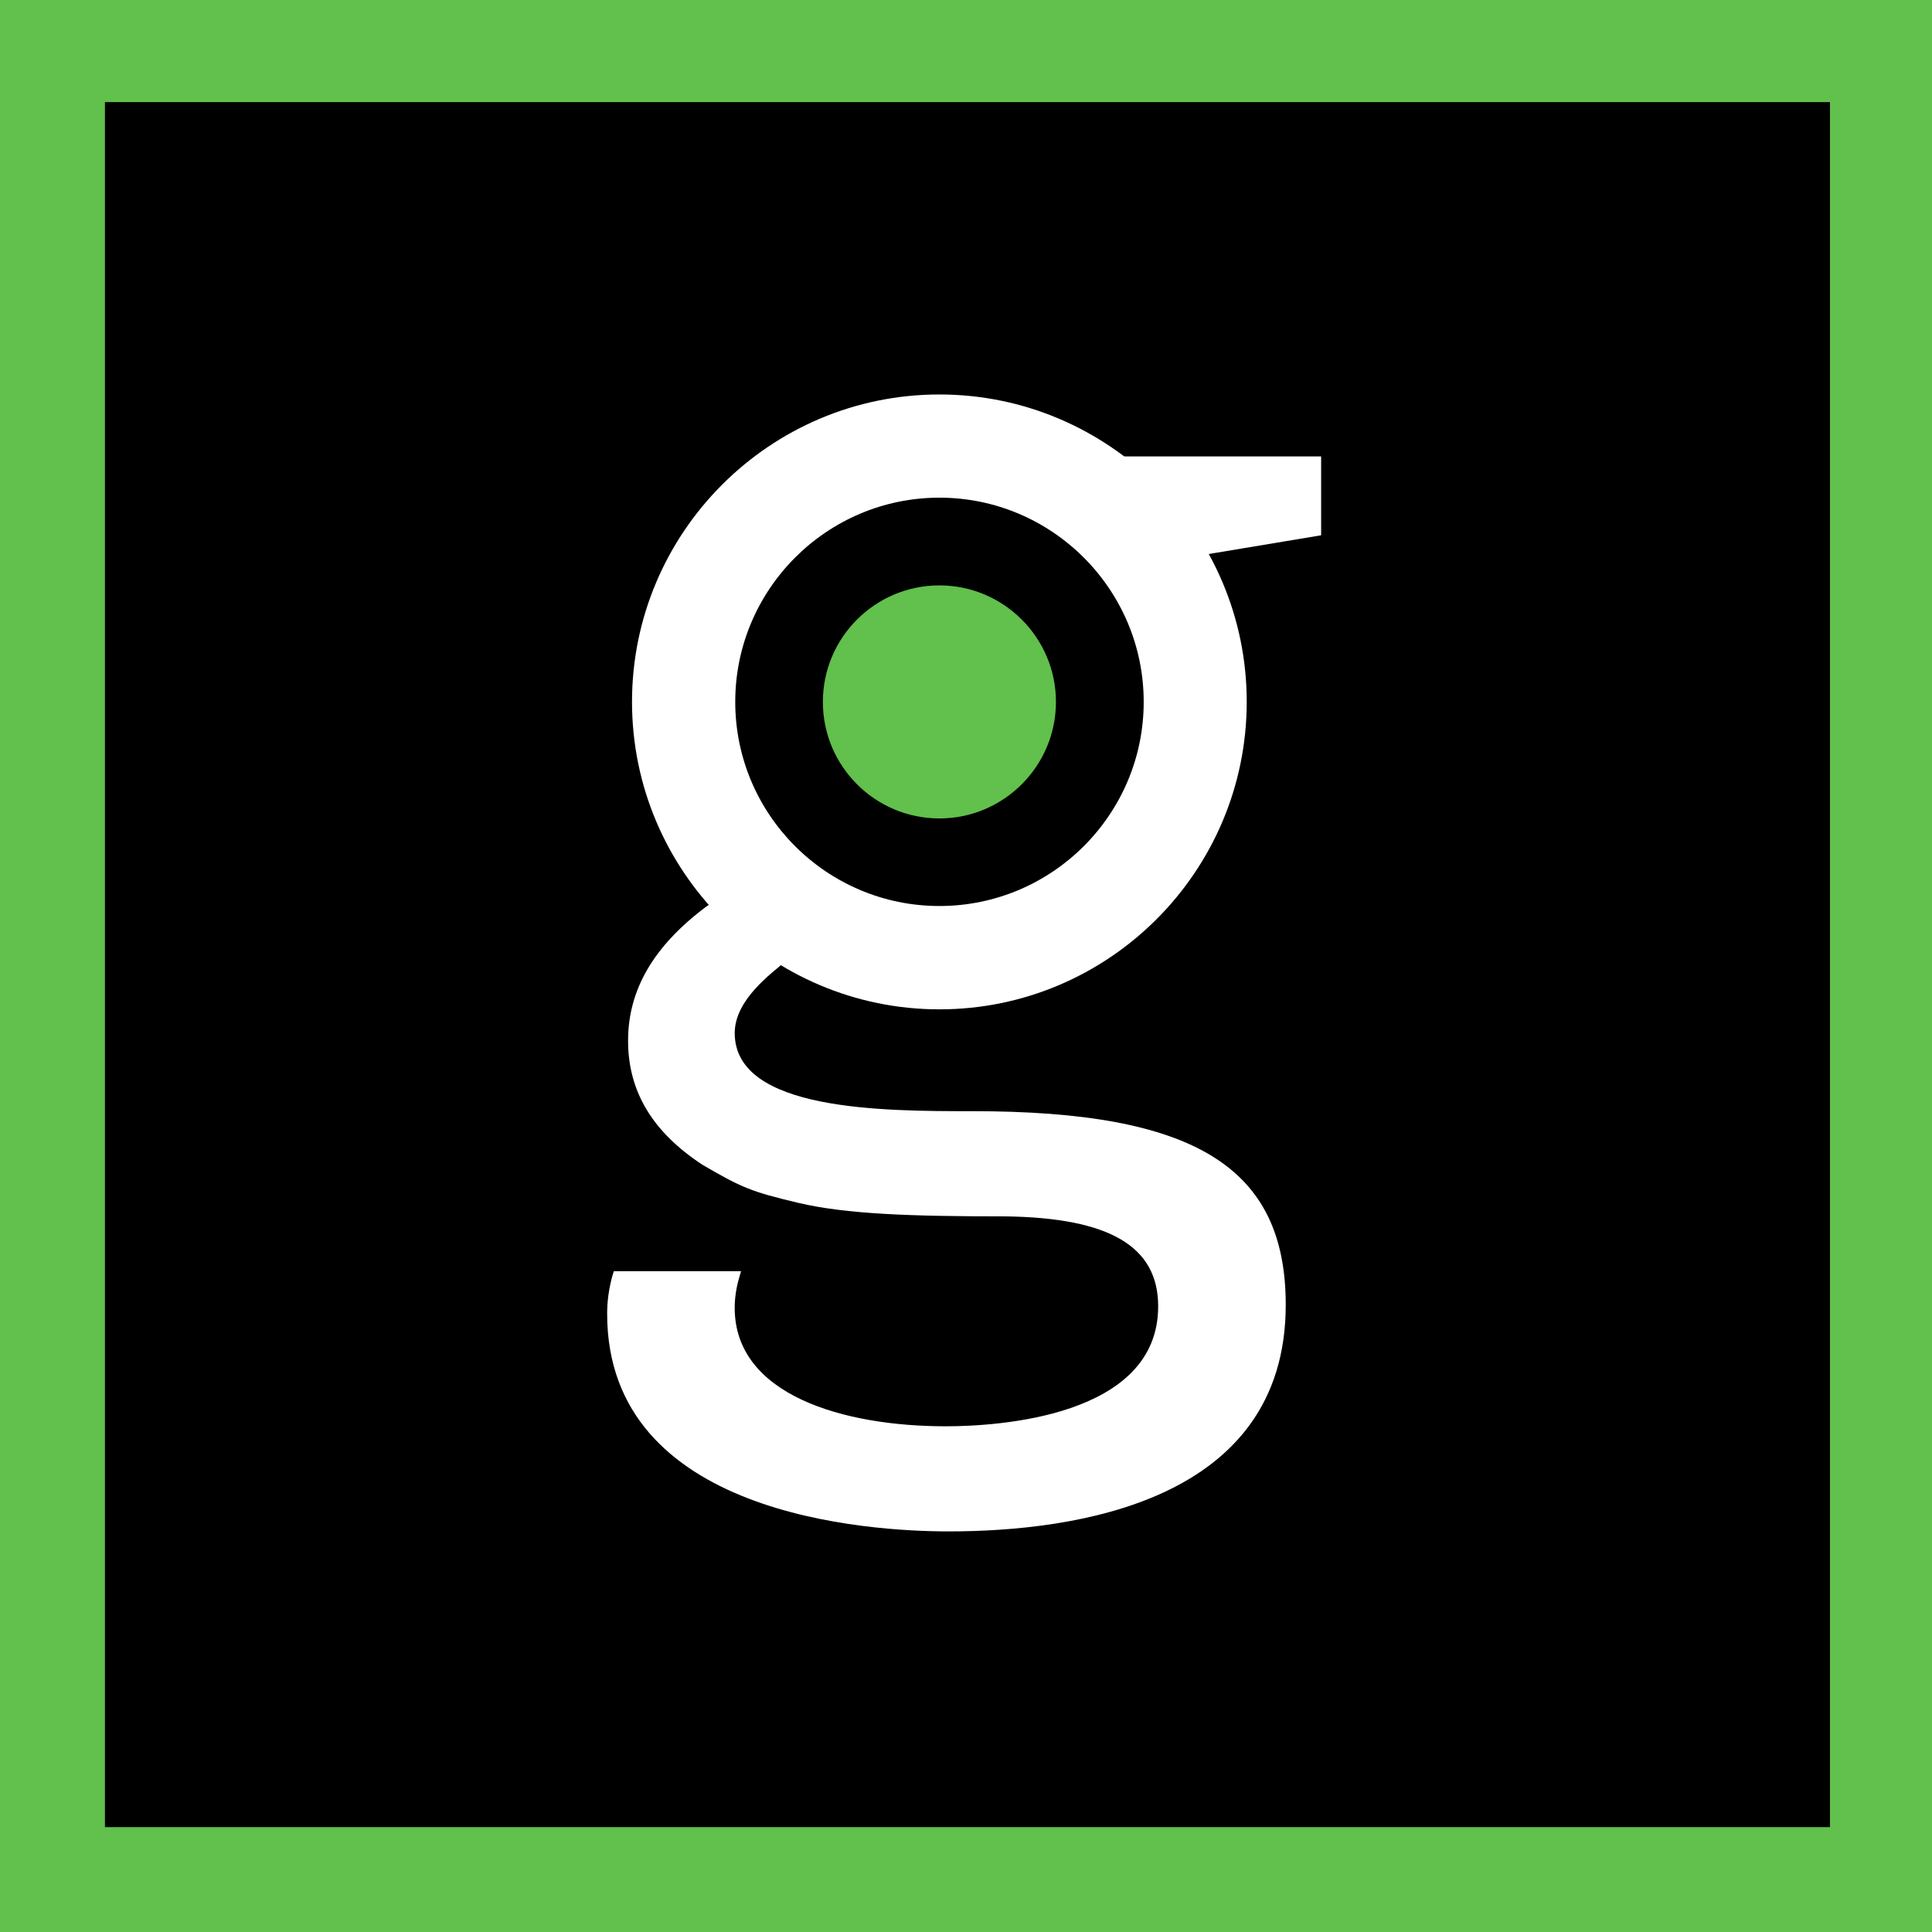
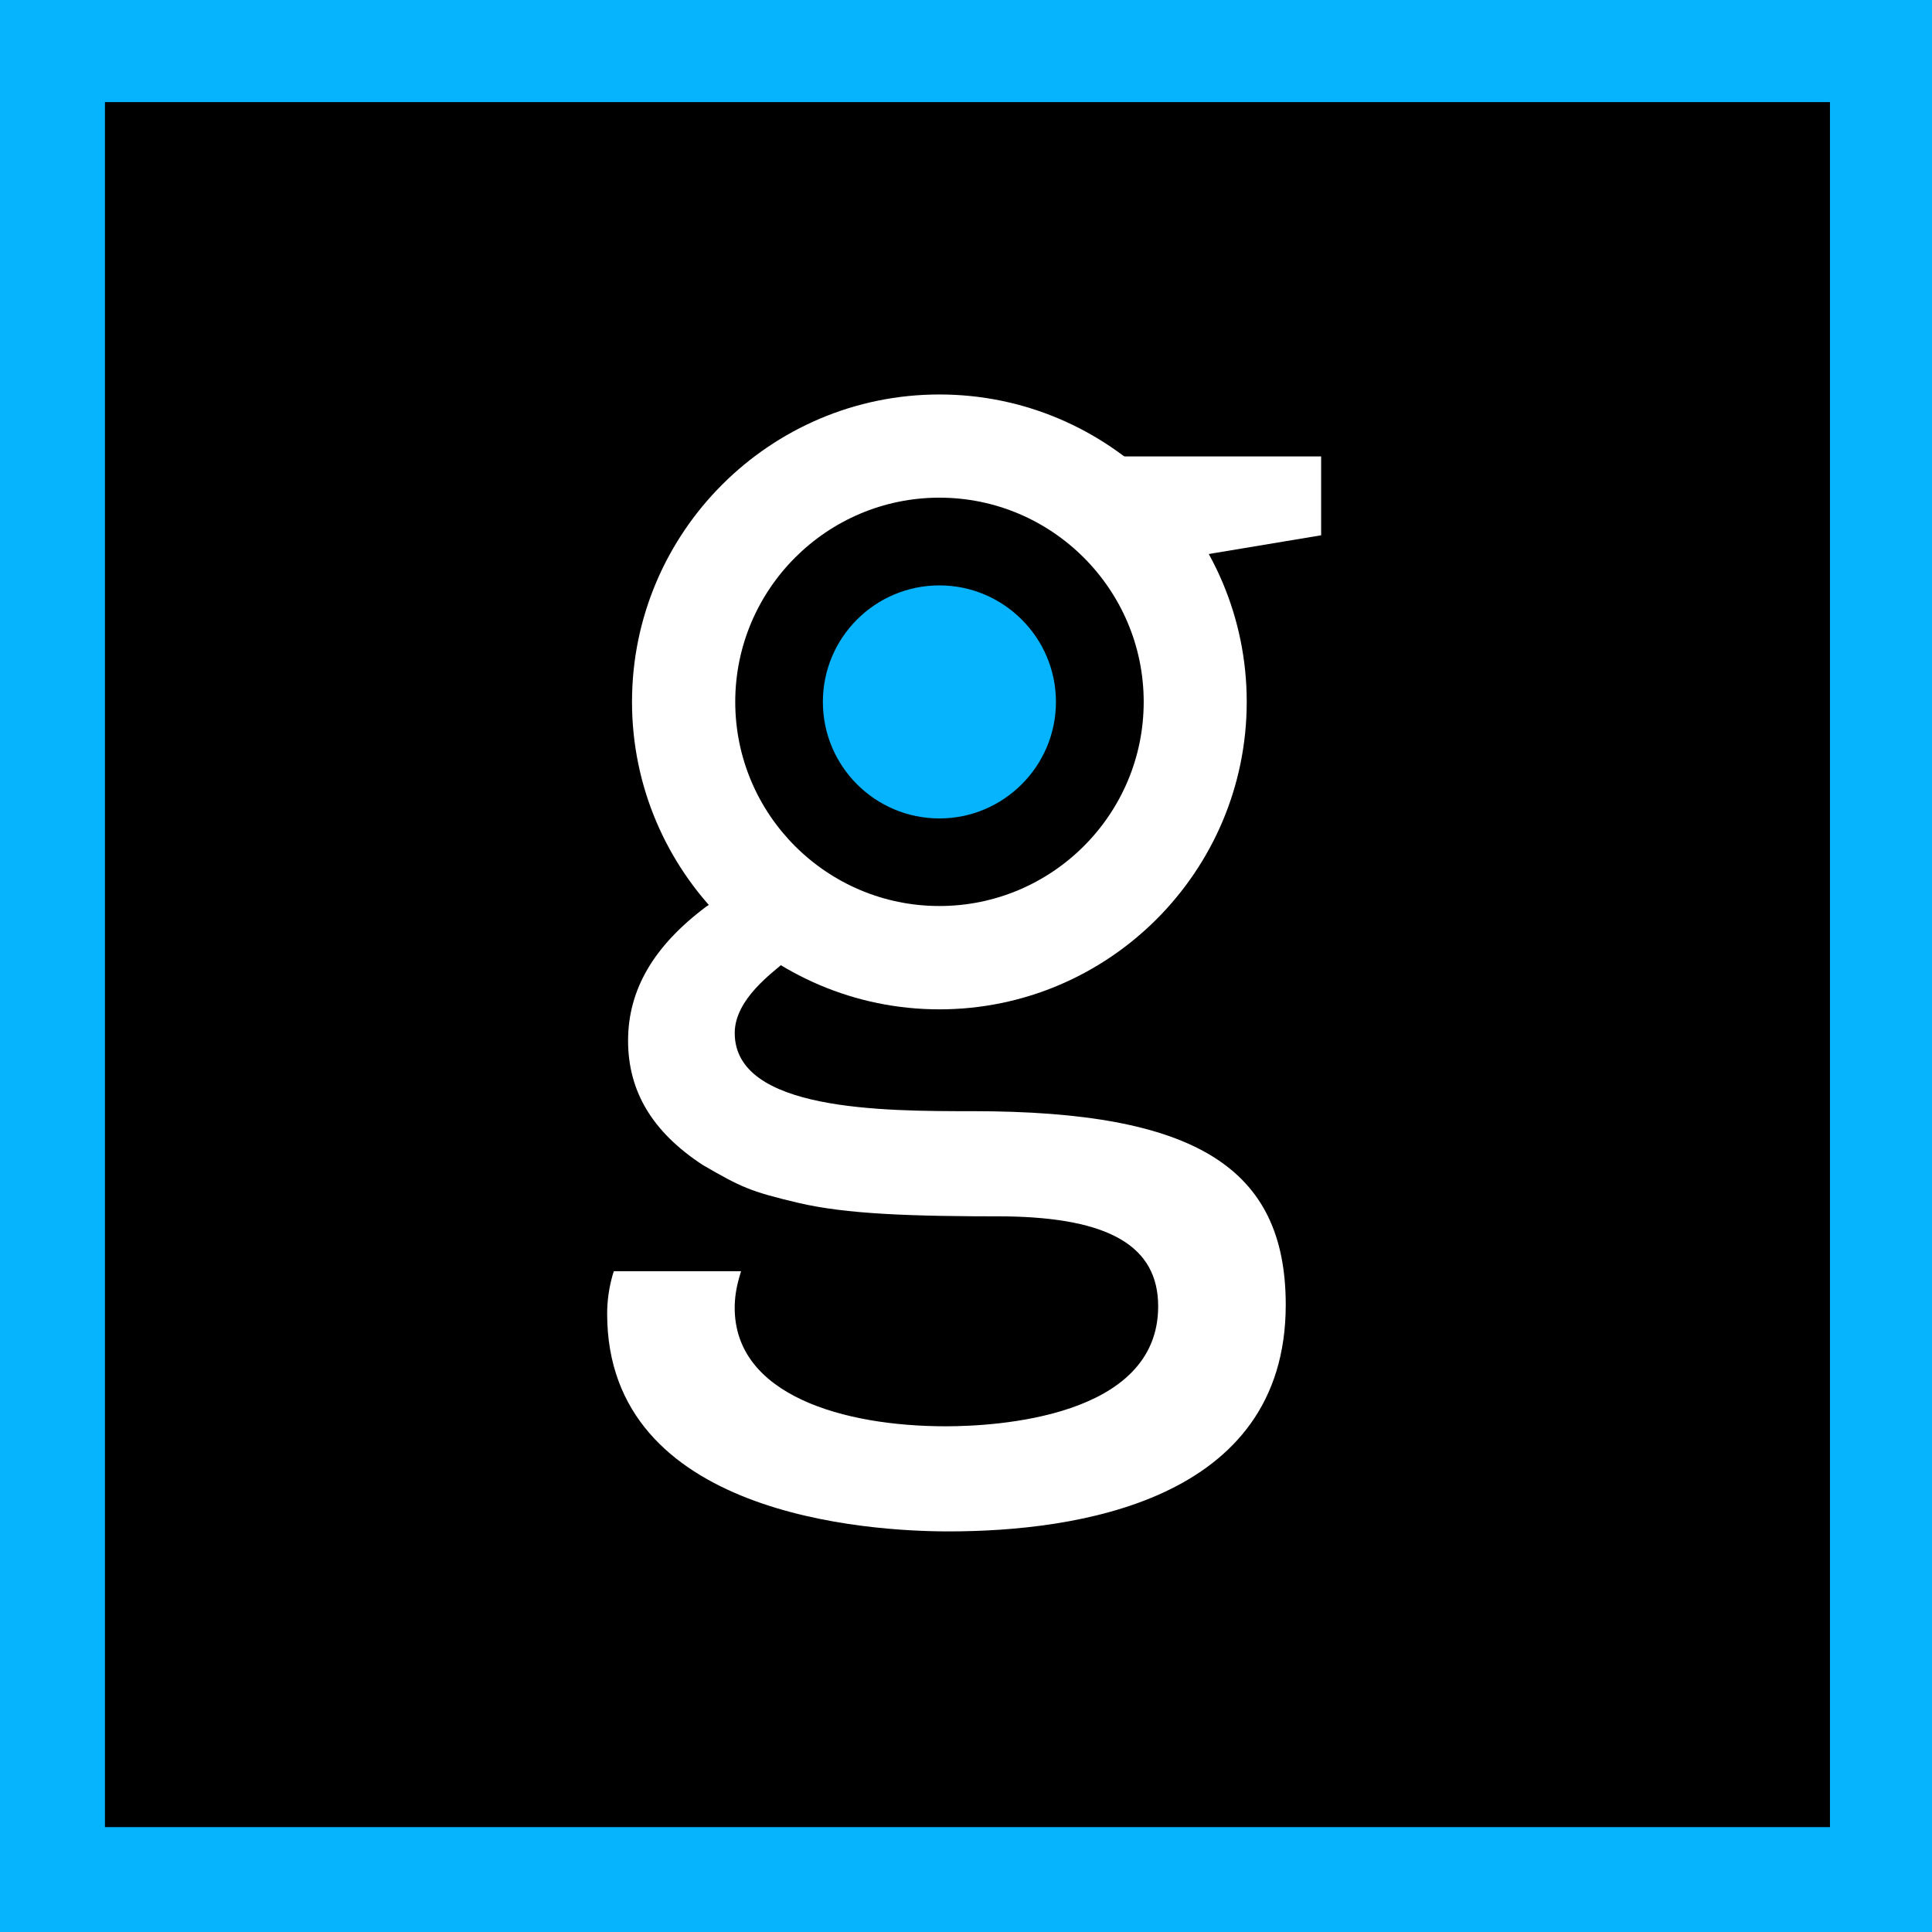
<svg xmlns="http://www.w3.org/2000/svg" width="140" height="140" viewbox="0 0 360 125" version="1.1" id="svg27">
  <defs id="defs31" />
  <g id="g25" transform="translate(-84.07169,44.64621)">
-     <rect style="fill:#62c04c;fill-opacity:1;stroke-width:1.002" id="rect35" width="140" height="140" x="84.072" y="-44.646" />
+     <rect style="fill:#06b3fd;fill-opacity:1;stroke-width:1.002" id="rect35" width="140" height="140" x="84.072" y="-44.646" />
    <rect id="svg_1" height="125" width="125" y="-37.247" x="91.677" style="fill:#000000" />
    <g id="svg_15" transform="translate(91.67733,-37.24718)">
      <path id="svg_16" d="m 60.468,65.742 c -12.283,0 -22.276,-9.997 -22.276,-22.284 0,-12.274 9.994,-22.272 22.276,-22.272 12.278,0 22.269,9.998 22.269,22.272 -10e-4,12.287 -9.992,22.284 -22.269,22.284 z m 0,-37.078 c -8.159,0 -14.795,6.644 -14.795,14.798 0,8.163 6.636,14.792 14.795,14.792 8.157,0 14.803,-6.629 14.803,-14.792 C 75.271,35.308 68.625,28.664 60.468,28.664 Z" style="fill:#ffffff" />
-       <path id="svg_17" d="m 60.468,51.908 c -4.666,0 -8.445,-3.787 -8.445,-8.446 0,-4.654 3.779,-8.441 8.445,-8.441 4.65,0 8.444,3.787 8.444,8.441 0.001,4.659 -3.793,8.446 -8.444,8.446 z" style="fill:#62c04c;fill-opacity:1" />
+       <path id="svg_17" d="m 60.468,51.908 c -4.666,0 -8.445,-3.787 -8.445,-8.446 0,-4.654 3.779,-8.441 8.445,-8.441 4.65,0 8.444,3.787 8.444,8.441 0.001,4.659 -3.793,8.446 -8.444,8.446 z" style="fill:#06b3fd;fill-opacity:1" />
      <g id="svg_18">
        <path id="svg_19" d="m 61.137,103.572 c -5.796,0 -24.746,-1.138 -24.746,-15.771 0,-0.922 0.125,-1.835 0.391,-2.792 l 0.094,-0.293 h 9.219 l -0.151,0.518 c -0.198,0.701 -0.311,1.418 -0.311,2.137 0,6.332 7.899,8.584 15.292,8.584 3.611,0 15.395,-0.626 15.395,-8.688 0,-4.349 -3.516,-6.419 -11.065,-6.523 -6.873,0 -11.539,-0.159 -15.027,-0.983 -3.431,-0.807 -4.132,-1.127 -6.927,-2.753 -3.636,-2.385 -5.394,-5.328 -5.394,-8.998 0,-3.688 1.854,-6.861 5.668,-9.716 0.725,-0.503 1.518,-0.751 2.378,-0.751 1.921,0 3.825,1.312 4.162,2.866 0.225,1.029 0.488,0.685 -0.84,1.882 -0.855,0.767 -3.64,2.702 -3.64,5.168 0,5.662 10.788,5.662 17.235,5.662 16.114,0 22.694,4.064 22.694,14.036 C 85.562,101.439 70.268,103.572 61.137,103.572 l -1.1e-5,3e-5 v -3e-5 0 z" style="fill:#ffffff" />
      </g>
      <g id="svg_20">
        <path id="svg_21" d="m 79.504,33.085 c -0.226,0 -0.423,-0.101 -4.706,-2.935 -2.208,-1.464 -4.708,-3.121 -5.758,-3.725 l -1.316,-0.751 h 20.405 v 5.715 l -8.224,1.371 c -0.007,0.015 -0.007,0.038 -0.015,0.058 l -0.104,0.263 -0.282,0.004 -2.3e-5,1.1e-5 z" style="fill:#ffffff" />
      </g>
    </g>
  </g>
</svg>
